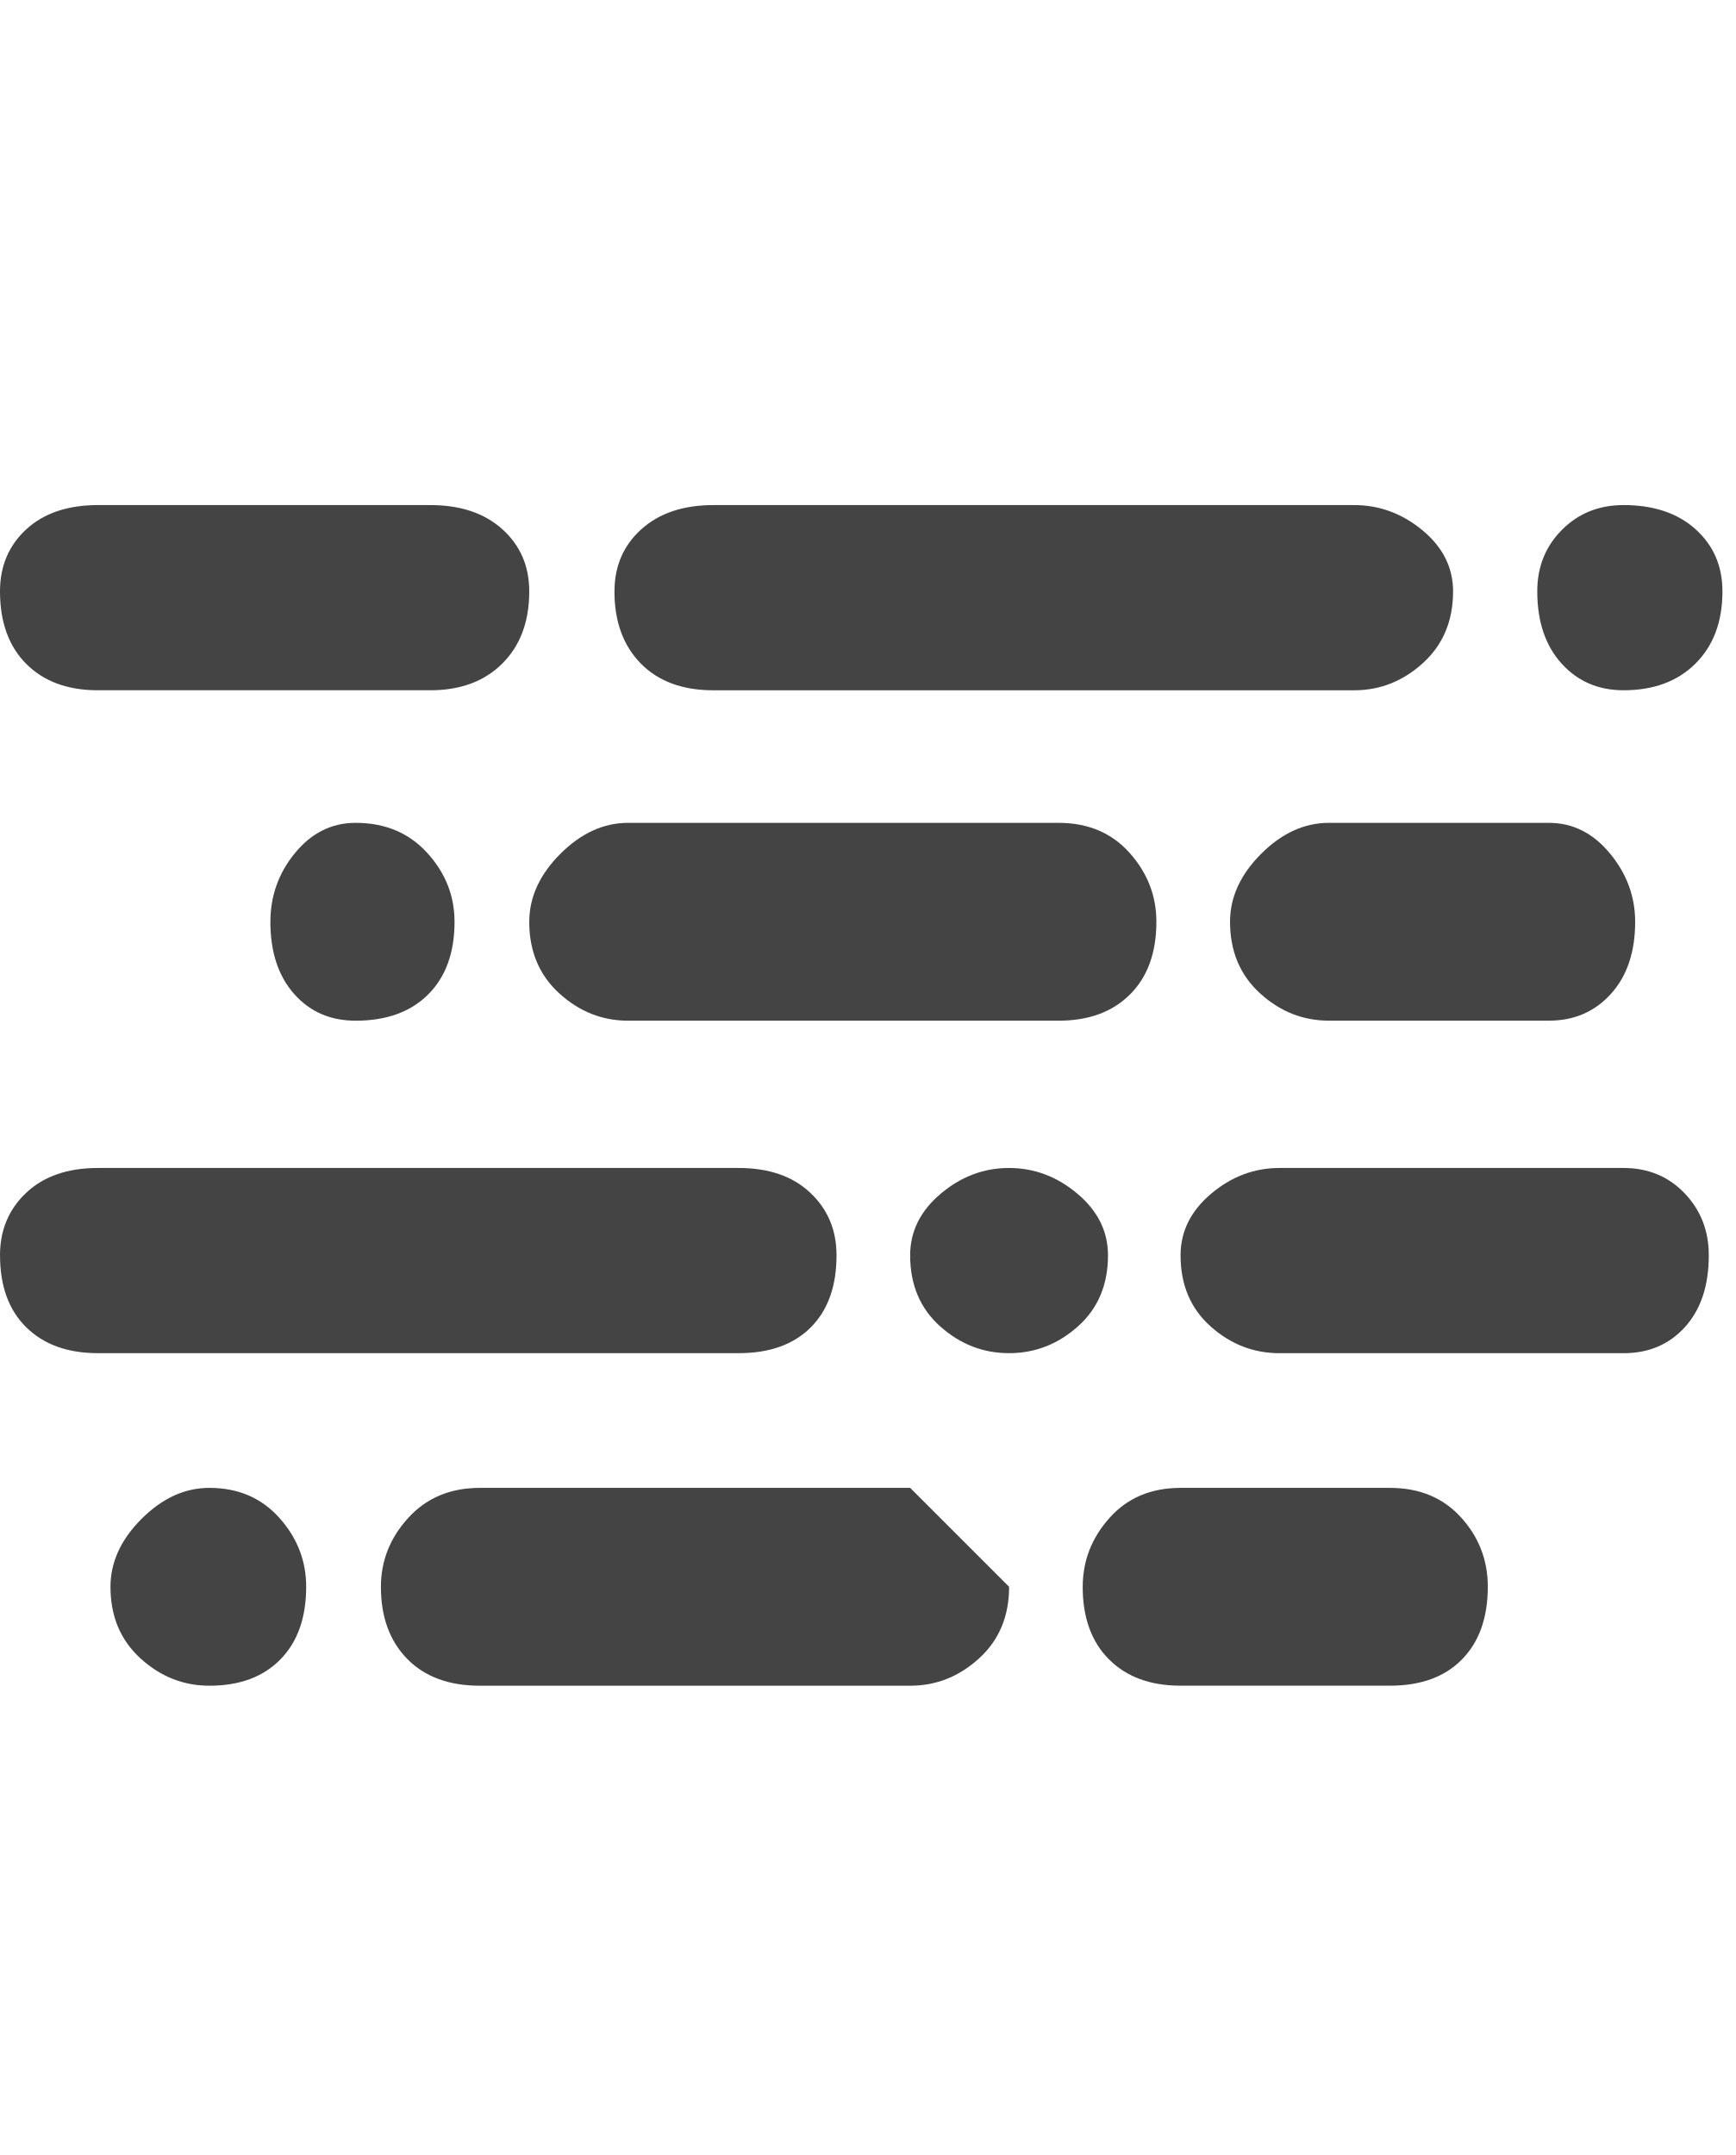
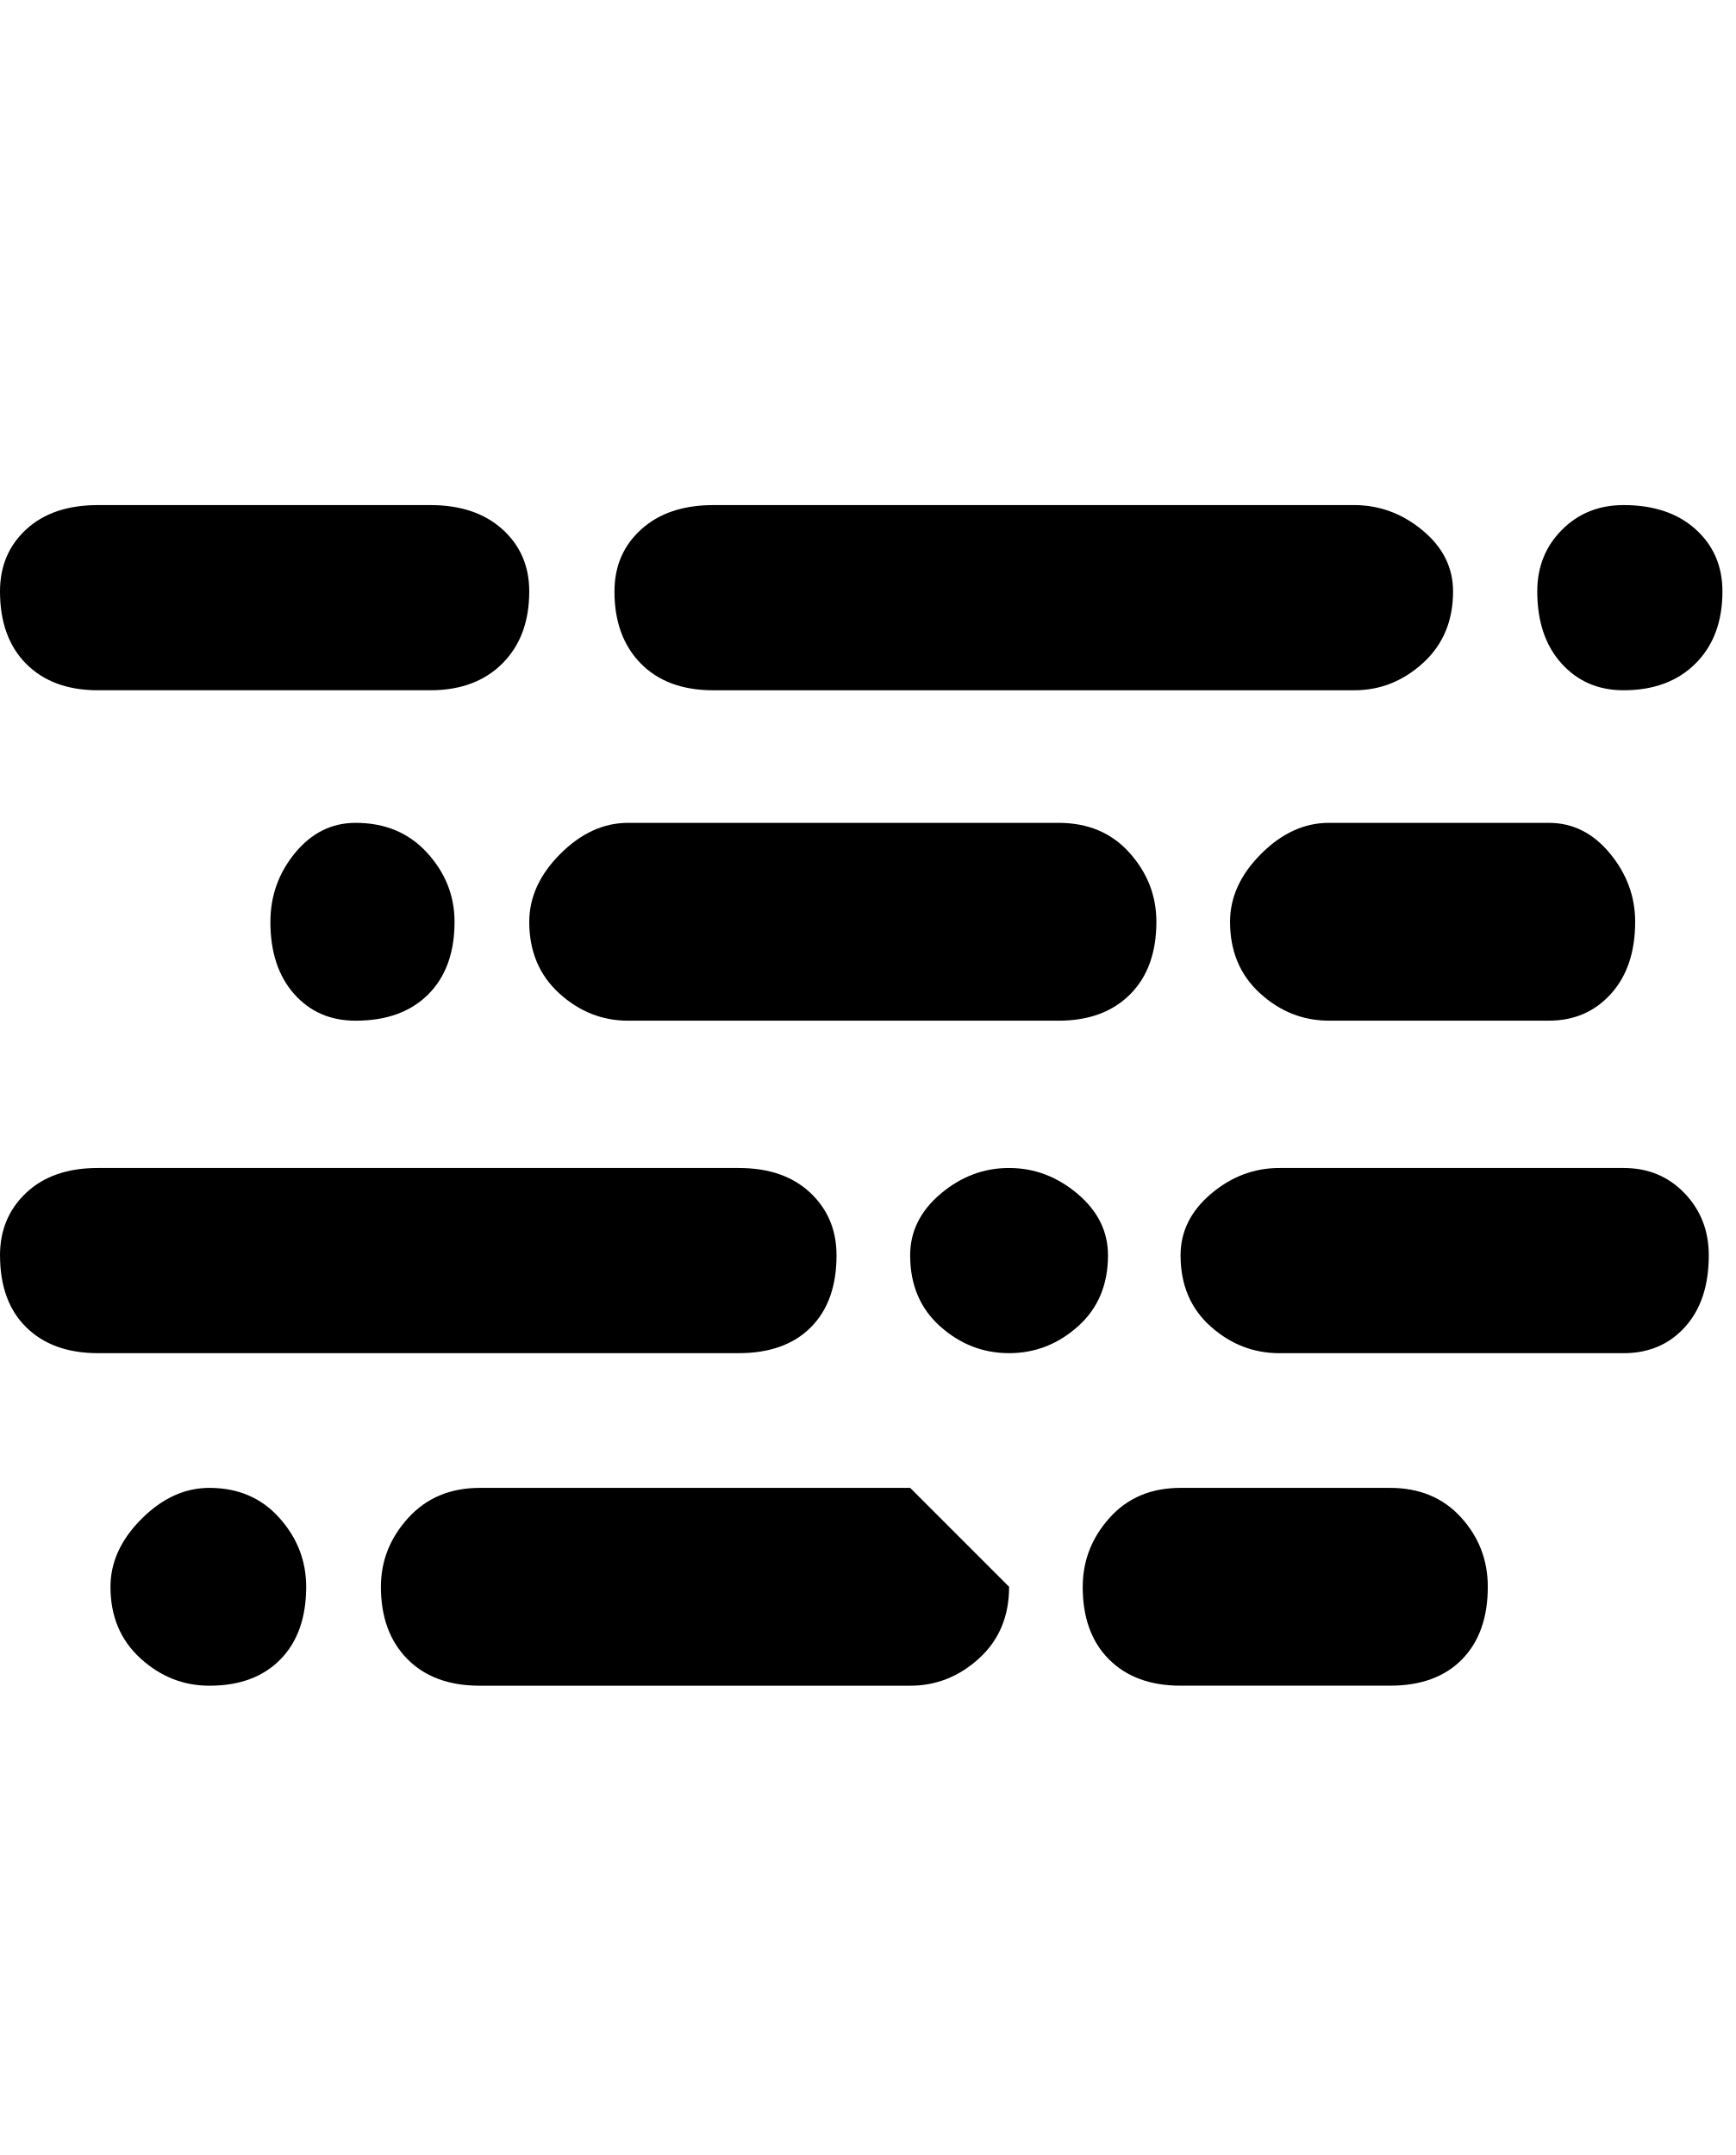
<svg xmlns="http://www.w3.org/2000/svg" version="1.1" width="58" height="72" viewBox="0 0 58 72">
-   <path fill="#444444" d="M0 41.941q0-1.266 0.879-2.092t2.391-0.826h21.41q1.512 0 2.391 0.826t0.879 2.092q0 1.547-0.861 2.408t-2.408 0.861h-21.41q-1.512 0-2.391-0.861t-0.879-2.408zM0 19.758q0-1.266 0.879-2.074t2.391-0.809h11.109q1.512 0 2.408 0.809t0.896 2.074q0 1.512-0.896 2.408t-2.408 0.896h-11.109q-1.512 0-2.391-0.879t-0.879-2.426zM3.691 53.016q0-1.23 1.037-2.268t2.268-1.037q1.441 0 2.338 1.002t0.896 2.303q0 1.547-0.861 2.426t-2.373 0.879q-1.301 0-2.303-0.914t-1.002-2.391zM9.035 30.797q0-1.301 0.826-2.303t2.021-1.002q1.477 0 2.391 1.002t0.914 2.303q0 1.547-0.879 2.426t-2.426 0.879q-1.266 0-2.057-0.896t-0.791-2.408zM12.727 53.016q0-1.301 0.914-2.303t2.391-1.002h14.379l3.305 3.305q0 1.477-1.002 2.391t-2.303 0.914h-14.379q-1.547 0-2.426-0.896t-0.879-2.408zM17.684 30.797q0-1.23 1.037-2.268t2.268-1.037h14.379q1.477 0 2.373 1.002t0.896 2.303q0 1.547-0.879 2.426t-2.391 0.879h-14.379q-1.301 0-2.303-0.914t-1.002-2.391zM20.531 19.758q0-1.266 0.896-2.074t2.408-0.809h21.41q1.266 0 2.285 0.844t1.020 2.039q0 1.477-1.002 2.391t-2.303 0.914h-21.41q-1.547 0-2.426-0.896t-0.879-2.408zM30.41 41.941q0-1.195 1.020-2.057t2.285-0.861 2.285 0.861 1.020 2.057q0 1.477-1.002 2.373t-2.303 0.896-2.303-0.896-1.002-2.373zM36.176 53.016q0-1.301 0.896-2.303t2.373-1.002h6.996q1.477 0 2.373 0.984t0.896 2.32q0 1.547-0.861 2.426t-2.408 0.879h-6.996q-1.512 0-2.391-0.879t-0.879-2.426zM39.445 41.941q0-1.195 1.020-2.057t2.285-0.861h11.496q1.23 0 2.039 0.844t0.809 2.074q0 1.512-0.791 2.391t-2.057 0.879h-11.496q-1.301 0-2.303-0.896t-1.002-2.373zM41.098 30.797q0-1.23 1.037-2.268t2.268-1.037h7.348q1.195 0 2.039 1.020t0.844 2.285q0 1.512-0.809 2.408t-2.074 0.896h-7.348q-1.301 0-2.303-0.914t-1.002-2.391zM51.363 19.758q0-1.23 0.826-2.057t2.057-0.826q1.512 0 2.408 0.809t0.896 2.074q0 1.512-0.896 2.408t-2.408 0.896q-1.266 0-2.074-0.896t-0.809-2.408z" />
+   <path fill="#000000" d="M0 41.941q0-1.266 0.879-2.092t2.391-0.826h21.41q1.512 0 2.391 0.826t0.879 2.092q0 1.547-0.861 2.408t-2.408 0.861h-21.41q-1.512 0-2.391-0.861t-0.879-2.408zM0 19.758q0-1.266 0.879-2.074t2.391-0.809h11.109q1.512 0 2.408 0.809t0.896 2.074q0 1.512-0.896 2.408t-2.408 0.896h-11.109q-1.512 0-2.391-0.879t-0.879-2.426zM3.691 53.016q0-1.23 1.037-2.268t2.268-1.037q1.441 0 2.338 1.002t0.896 2.303q0 1.547-0.861 2.426t-2.373 0.879q-1.301 0-2.303-0.914t-1.002-2.391zM9.035 30.797q0-1.301 0.826-2.303t2.021-1.002q1.477 0 2.391 1.002t0.914 2.303q0 1.547-0.879 2.426t-2.426 0.879q-1.266 0-2.057-0.896t-0.791-2.408zM12.727 53.016q0-1.301 0.914-2.303t2.391-1.002h14.379l3.305 3.305q0 1.477-1.002 2.391t-2.303 0.914h-14.379q-1.547 0-2.426-0.896t-0.879-2.408zM17.684 30.797q0-1.23 1.037-2.268t2.268-1.037h14.379q1.477 0 2.373 1.002t0.896 2.303q0 1.547-0.879 2.426t-2.391 0.879h-14.379q-1.301 0-2.303-0.914t-1.002-2.391zM20.531 19.758q0-1.266 0.896-2.074t2.408-0.809h21.41q1.266 0 2.285 0.844t1.020 2.039q0 1.477-1.002 2.391t-2.303 0.914h-21.41q-1.547 0-2.426-0.896t-0.879-2.408zM30.41 41.941q0-1.195 1.020-2.057t2.285-0.861 2.285 0.861 1.020 2.057q0 1.477-1.002 2.373t-2.303 0.896-2.303-0.896-1.002-2.373zM36.176 53.016q0-1.301 0.896-2.303t2.373-1.002h6.996q1.477 0 2.373 0.984t0.896 2.32q0 1.547-0.861 2.426t-2.408 0.879h-6.996q-1.512 0-2.391-0.879t-0.879-2.426zM39.445 41.941q0-1.195 1.020-2.057t2.285-0.861h11.496q1.23 0 2.039 0.844t0.809 2.074q0 1.512-0.791 2.391t-2.057 0.879h-11.496q-1.301 0-2.303-0.896t-1.002-2.373zM41.098 30.797q0-1.23 1.037-2.268t2.268-1.037h7.348q1.195 0 2.039 1.020t0.844 2.285q0 1.512-0.809 2.408t-2.074 0.896h-7.348q-1.301 0-2.303-0.914t-1.002-2.391zM51.363 19.758q0-1.23 0.826-2.057t2.057-0.826q1.512 0 2.408 0.809t0.896 2.074q0 1.512-0.896 2.408t-2.408 0.896q-1.266 0-2.074-0.896t-0.809-2.408z" />
</svg>
